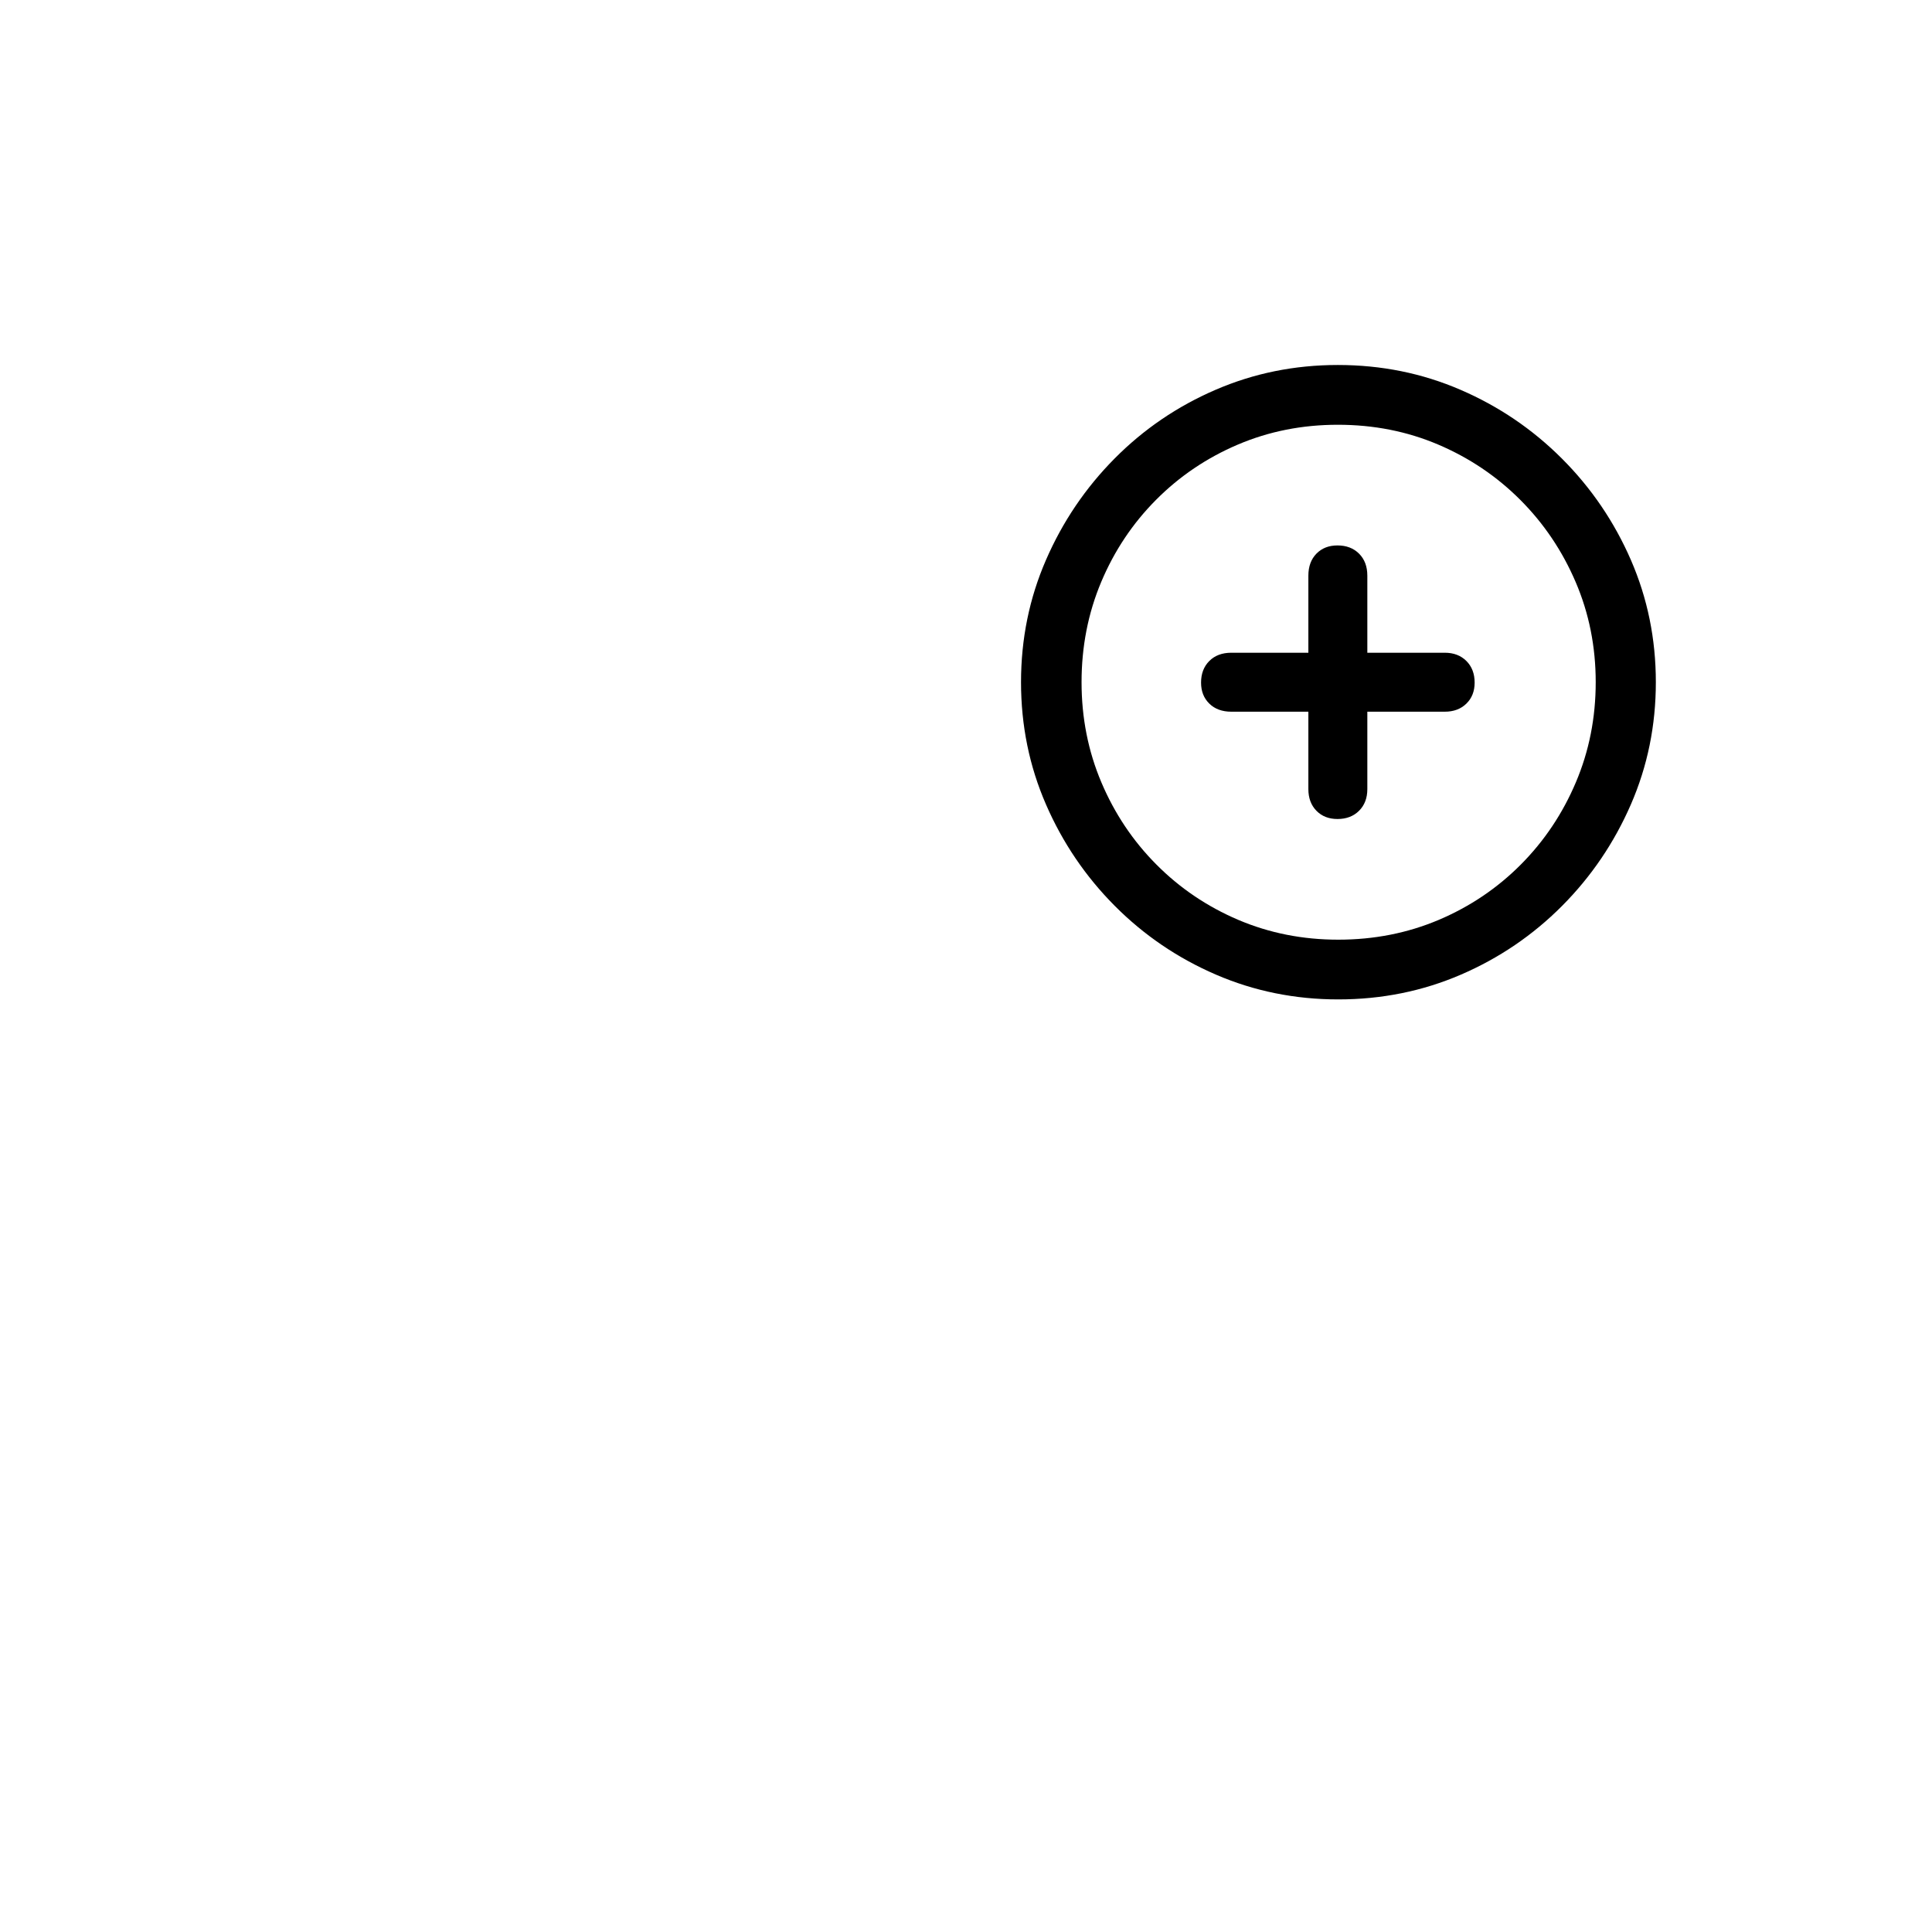
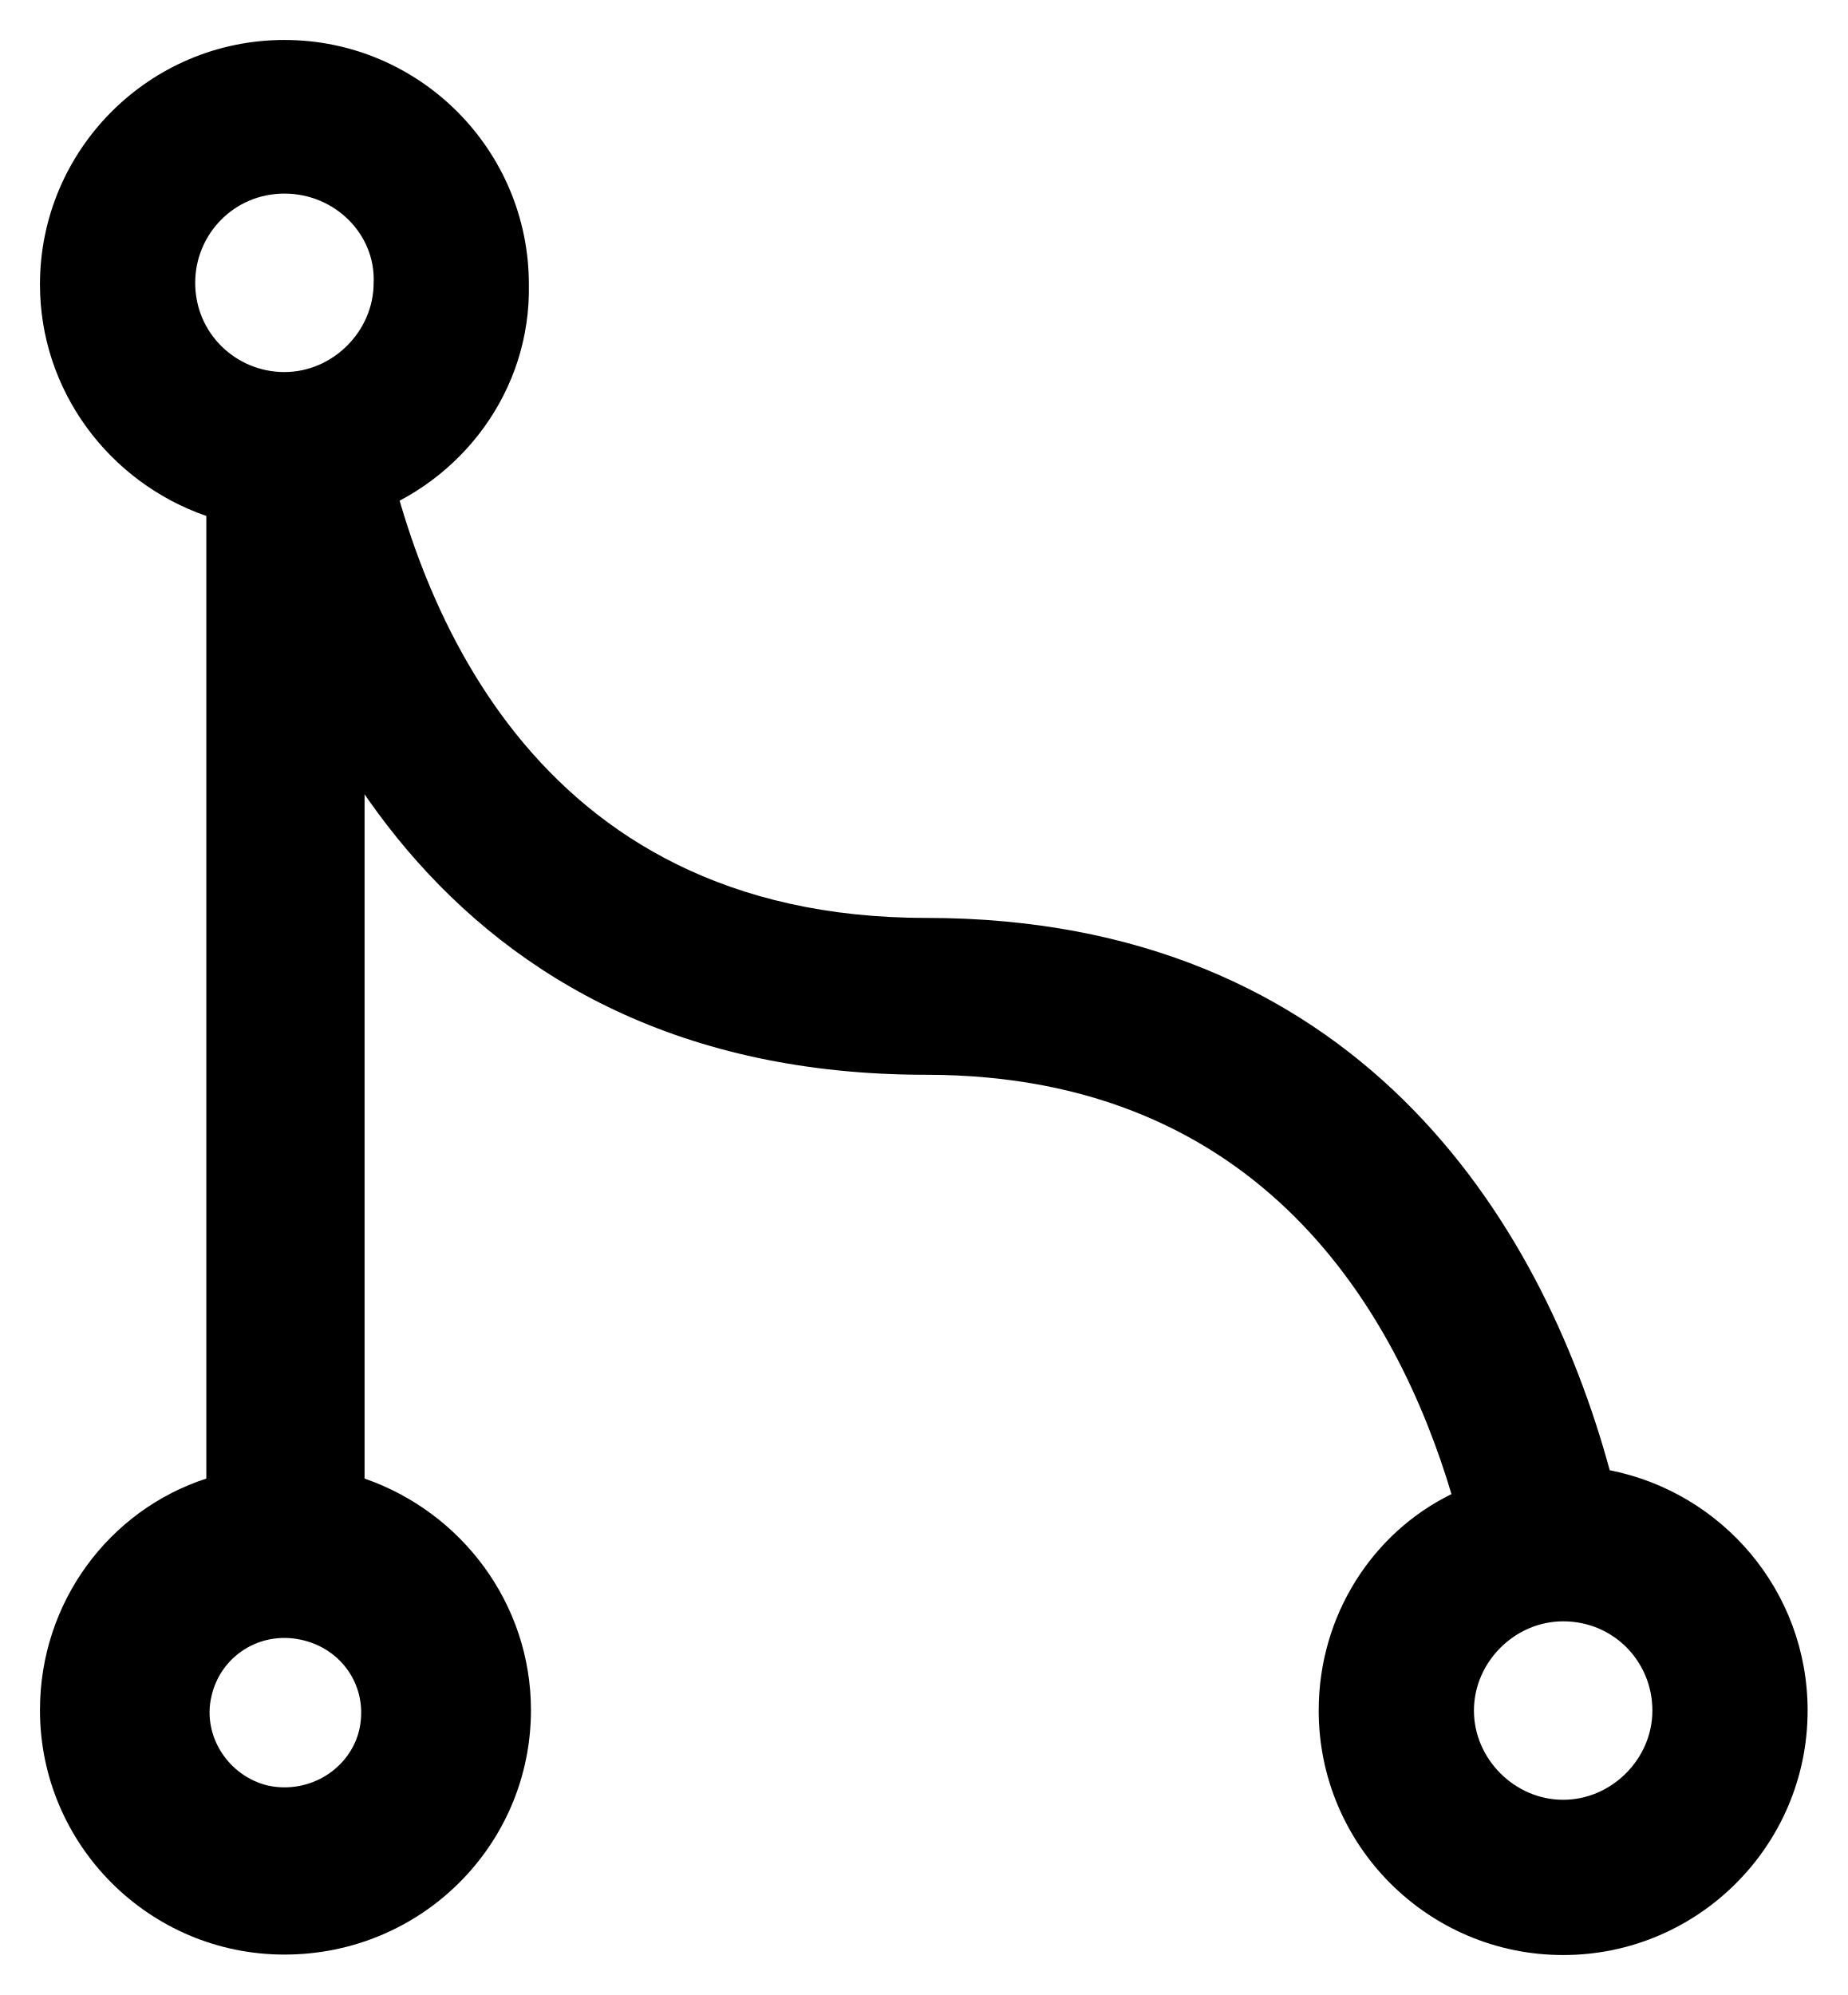
- <svg xmlns="http://www.w3.org/2000/svg" viewBox="-24 -24 48 48">
-   <path d="M9.248 0.83Q10.869 0.83 12.295 0.215Q13.721-0.4 14.81-1.494Q15.898-2.588 16.519-4.014Q17.139-5.439 17.139-7.051Q17.139-8.662 16.519-10.088Q15.898-11.514 14.805-12.607Q13.711-13.701 12.285-14.316Q10.859-14.932 9.238-14.932Q7.627-14.932 6.201-14.316Q4.775-13.701 3.691-12.607Q2.607-11.514 1.987-10.088Q1.367-8.662 1.367-7.051Q1.367-5.439 1.987-4.014Q2.607-2.588 3.696-1.494Q4.785-0.4 6.211 0.215Q7.637 0.83 9.248 0.83ZM9.248-0.654Q7.92-0.654 6.763-1.147Q5.605-1.641 4.731-2.52Q3.857-3.398 3.364-4.561Q2.871-5.723 2.871-7.051Q2.871-8.379 3.359-9.541Q3.848-10.703 4.722-11.582Q5.596-12.461 6.753-12.954Q7.91-13.447 9.238-13.447Q10.576-13.447 11.733-12.954Q12.891-12.461 13.77-11.582Q14.648-10.703 15.146-9.541Q15.645-8.379 15.645-7.051Q15.645-5.723 15.151-4.561Q14.658-3.398 13.784-2.52Q12.91-1.641 11.748-1.147Q10.586-0.654 9.248-0.654ZM5.84-7.041Q5.84-6.719 6.045-6.519Q6.25-6.318 6.592-6.318L8.506-6.318L8.506-4.395Q8.506-4.062 8.706-3.857Q8.906-3.652 9.229-3.652Q9.561-3.652 9.766-3.857Q9.971-4.062 9.971-4.395L9.971-6.318L11.895-6.318Q12.227-6.318 12.432-6.519Q12.637-6.719 12.637-7.041Q12.637-7.373 12.432-7.578Q12.227-7.783 11.895-7.783L9.971-7.783L9.971-9.697Q9.971-10.039 9.766-10.244Q9.561-10.449 9.229-10.449Q8.906-10.449 8.706-10.244Q8.506-10.039 8.506-9.697L8.506-7.783L6.592-7.783Q6.25-7.783 6.045-7.578Q5.84-7.373 5.84-7.041Z" fill="#000" />
+ <svg xmlns="http://www.w3.org/2000/svg" viewBox="11.500 -83.660 92.477 99.847">
+   <path d="M92.072-10.077C88.639-22.674 79.349-37.72 57.854-37.72C37.949-37.72 32.138-53.845 30.444-63.102L22.57-62.453C24.785-48.986 33.438-29.869 57.854-29.869C74.686-29.869 81.449-17.919 84.151-8.882C80.196-6.945 77.505-2.805 77.505 1.951C77.505 8.701 82.991 14.187 89.741 14.187C96.491 14.187 101.977 8.701 101.977 1.951C101.977-4.022 97.709-8.963 92.072-10.077ZM94.207 1.951C94.207 4.375 92.165 6.417 89.741 6.417C87.317 6.417 85.275 4.375 85.275 1.951C85.275-0.473 87.317-2.515 89.741-2.515C92.27-2.515 94.207-0.497 94.207 1.951Z" />
+   <path d="M37.972-69.424C37.972-76.174 32.486-81.66 25.736-81.66C18.986-81.66 13.5-76.174 13.5-69.424C13.5-64.1 16.968-59.519 21.827-57.837L21.827-9.659C16.968-8.082 13.5-3.477 13.5 1.928C13.5 8.678 18.986 14.164 25.736 14.164C32.59 14.164 38.076 8.678 38.076 1.928C38.076-3.396 34.608-7.977 29.748-9.659L29.748-57.837C34.608-59.519 38.076-64.1 37.972-69.424ZM22.083 1.242C22.524-0.741 24.462-2.039 26.549-1.597C28.636-1.156 29.934 0.781 29.493 2.869C29.052 4.851 27.01 6.15 24.923 5.708C22.94 5.243 21.618 3.225 22.083 1.242ZM30.202-69.505C30.202-67.081 28.16-65.039 25.736-65.039C23.311-65.039 21.27-66.976 21.27-69.505C21.27-71.93 23.207-73.971 25.736-73.971C28.265-73.971 30.306-71.93 30.202-69.505Z" />
</svg>
